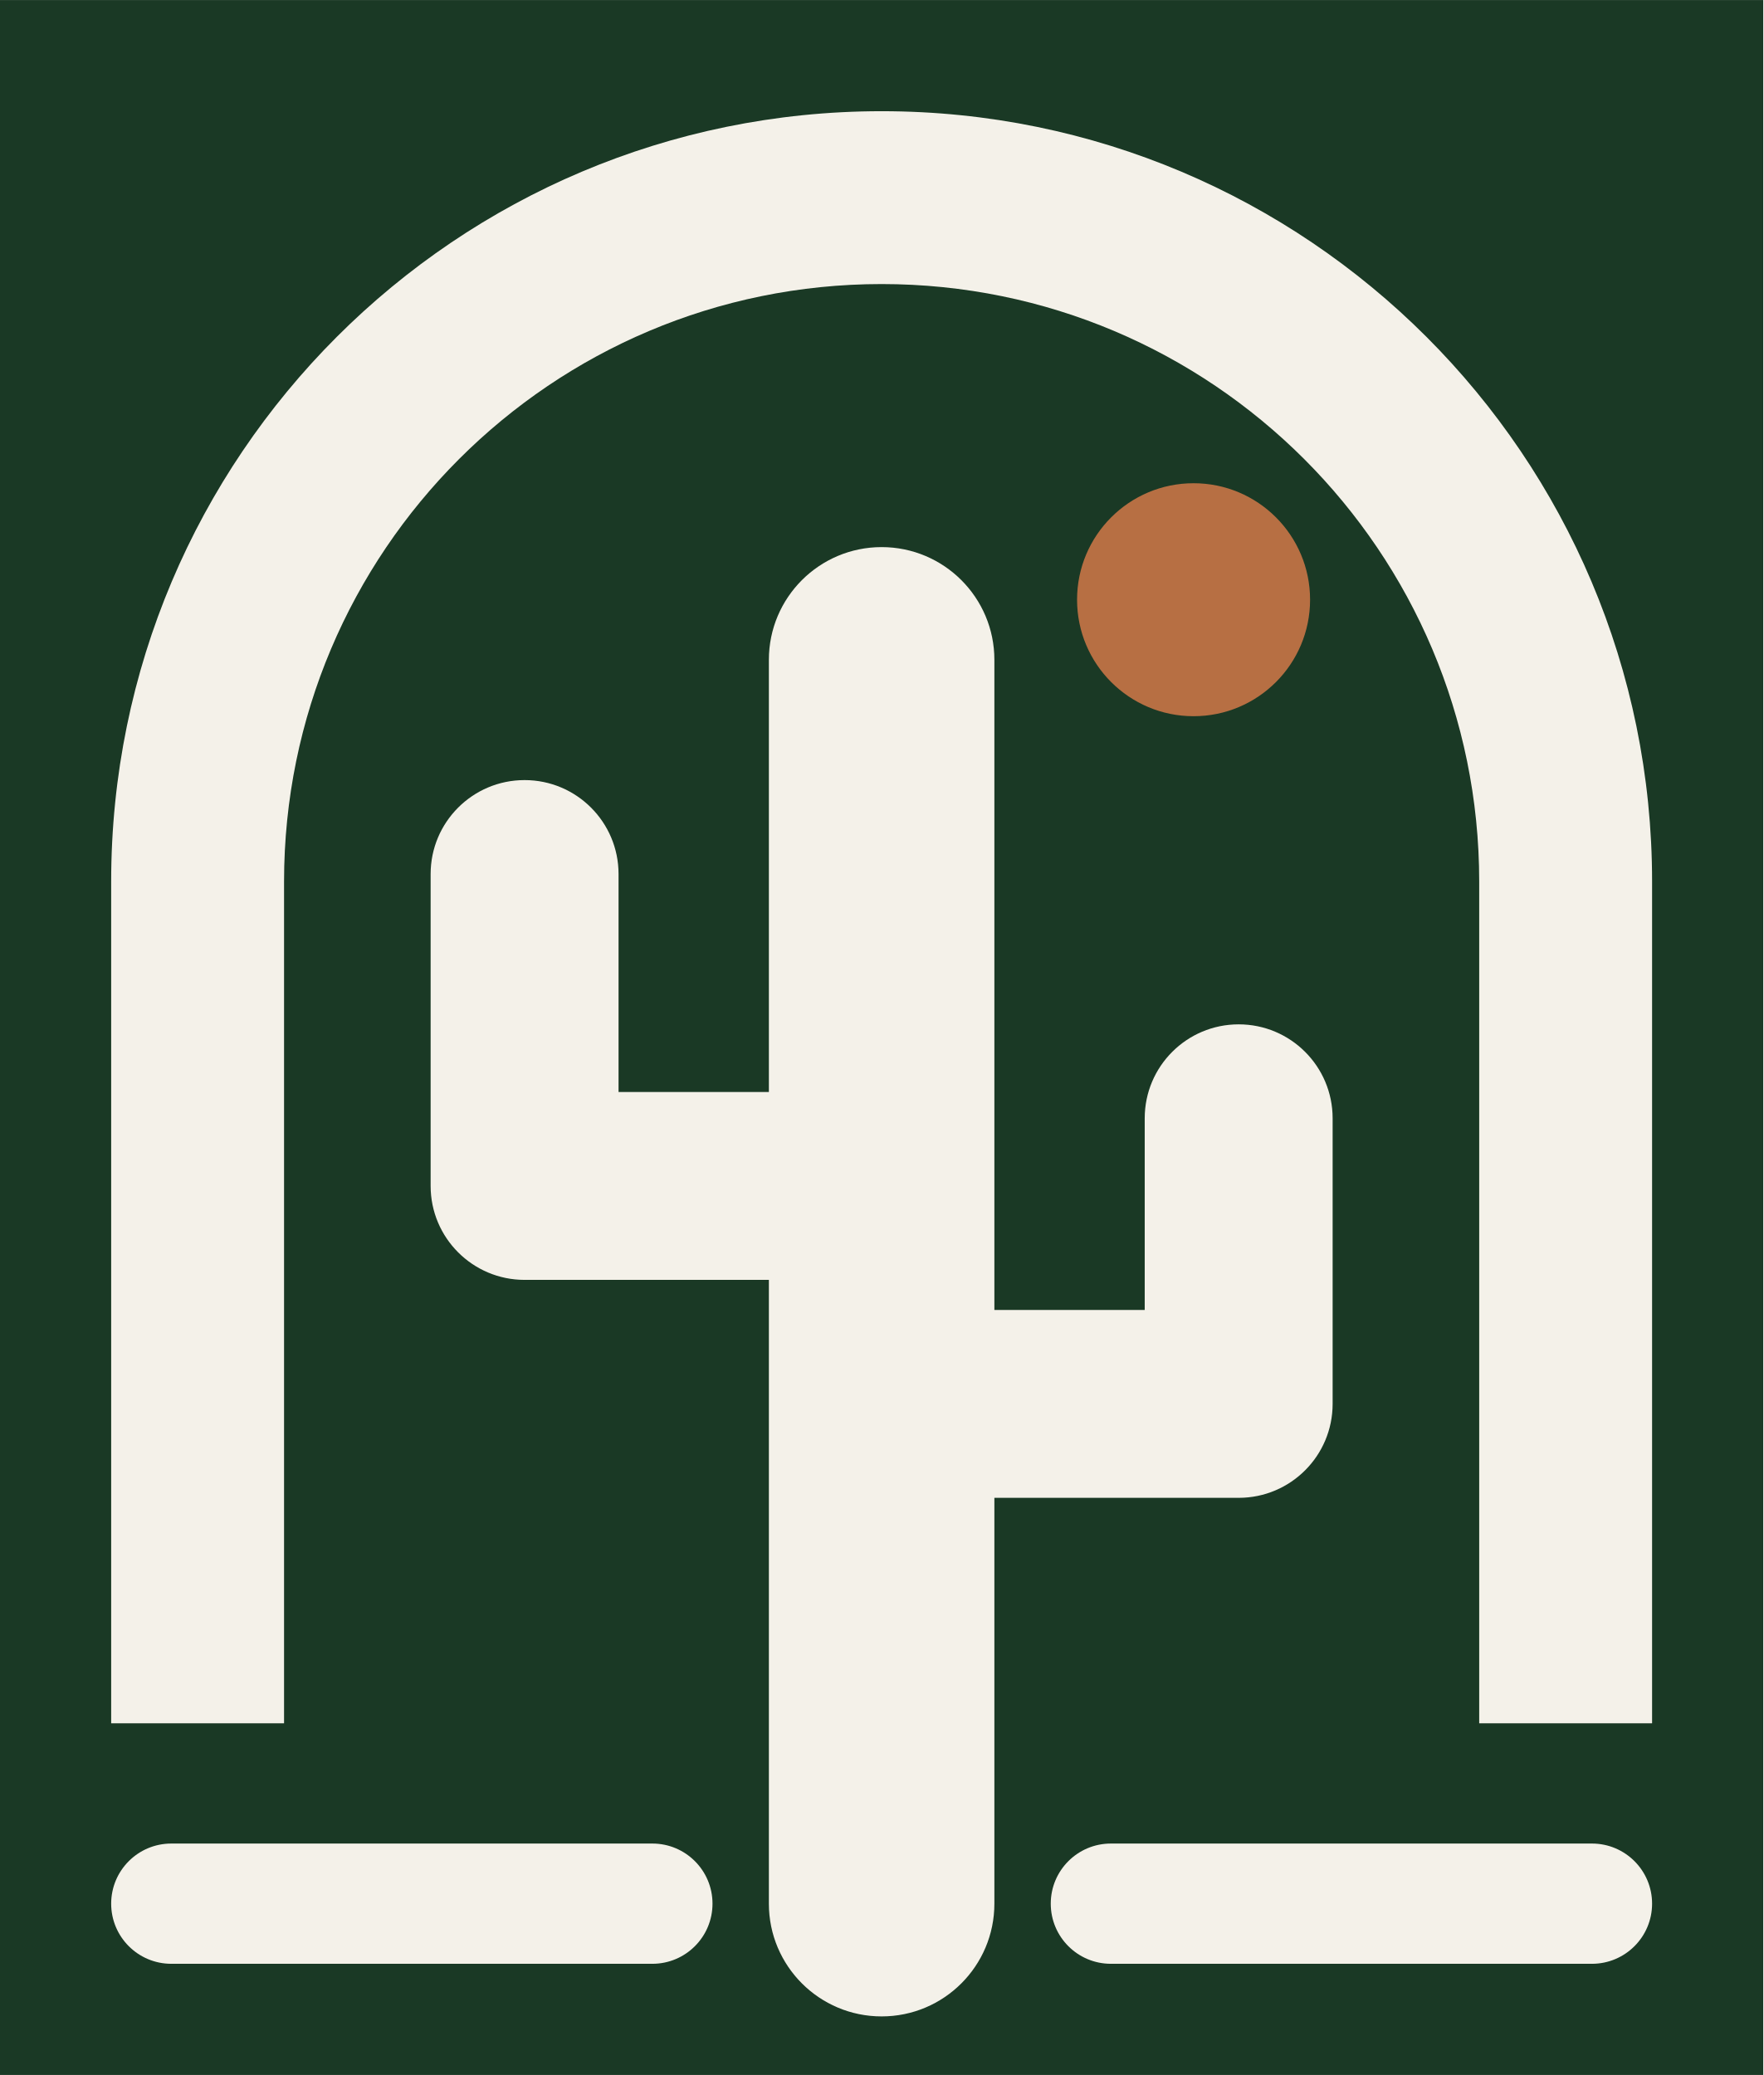
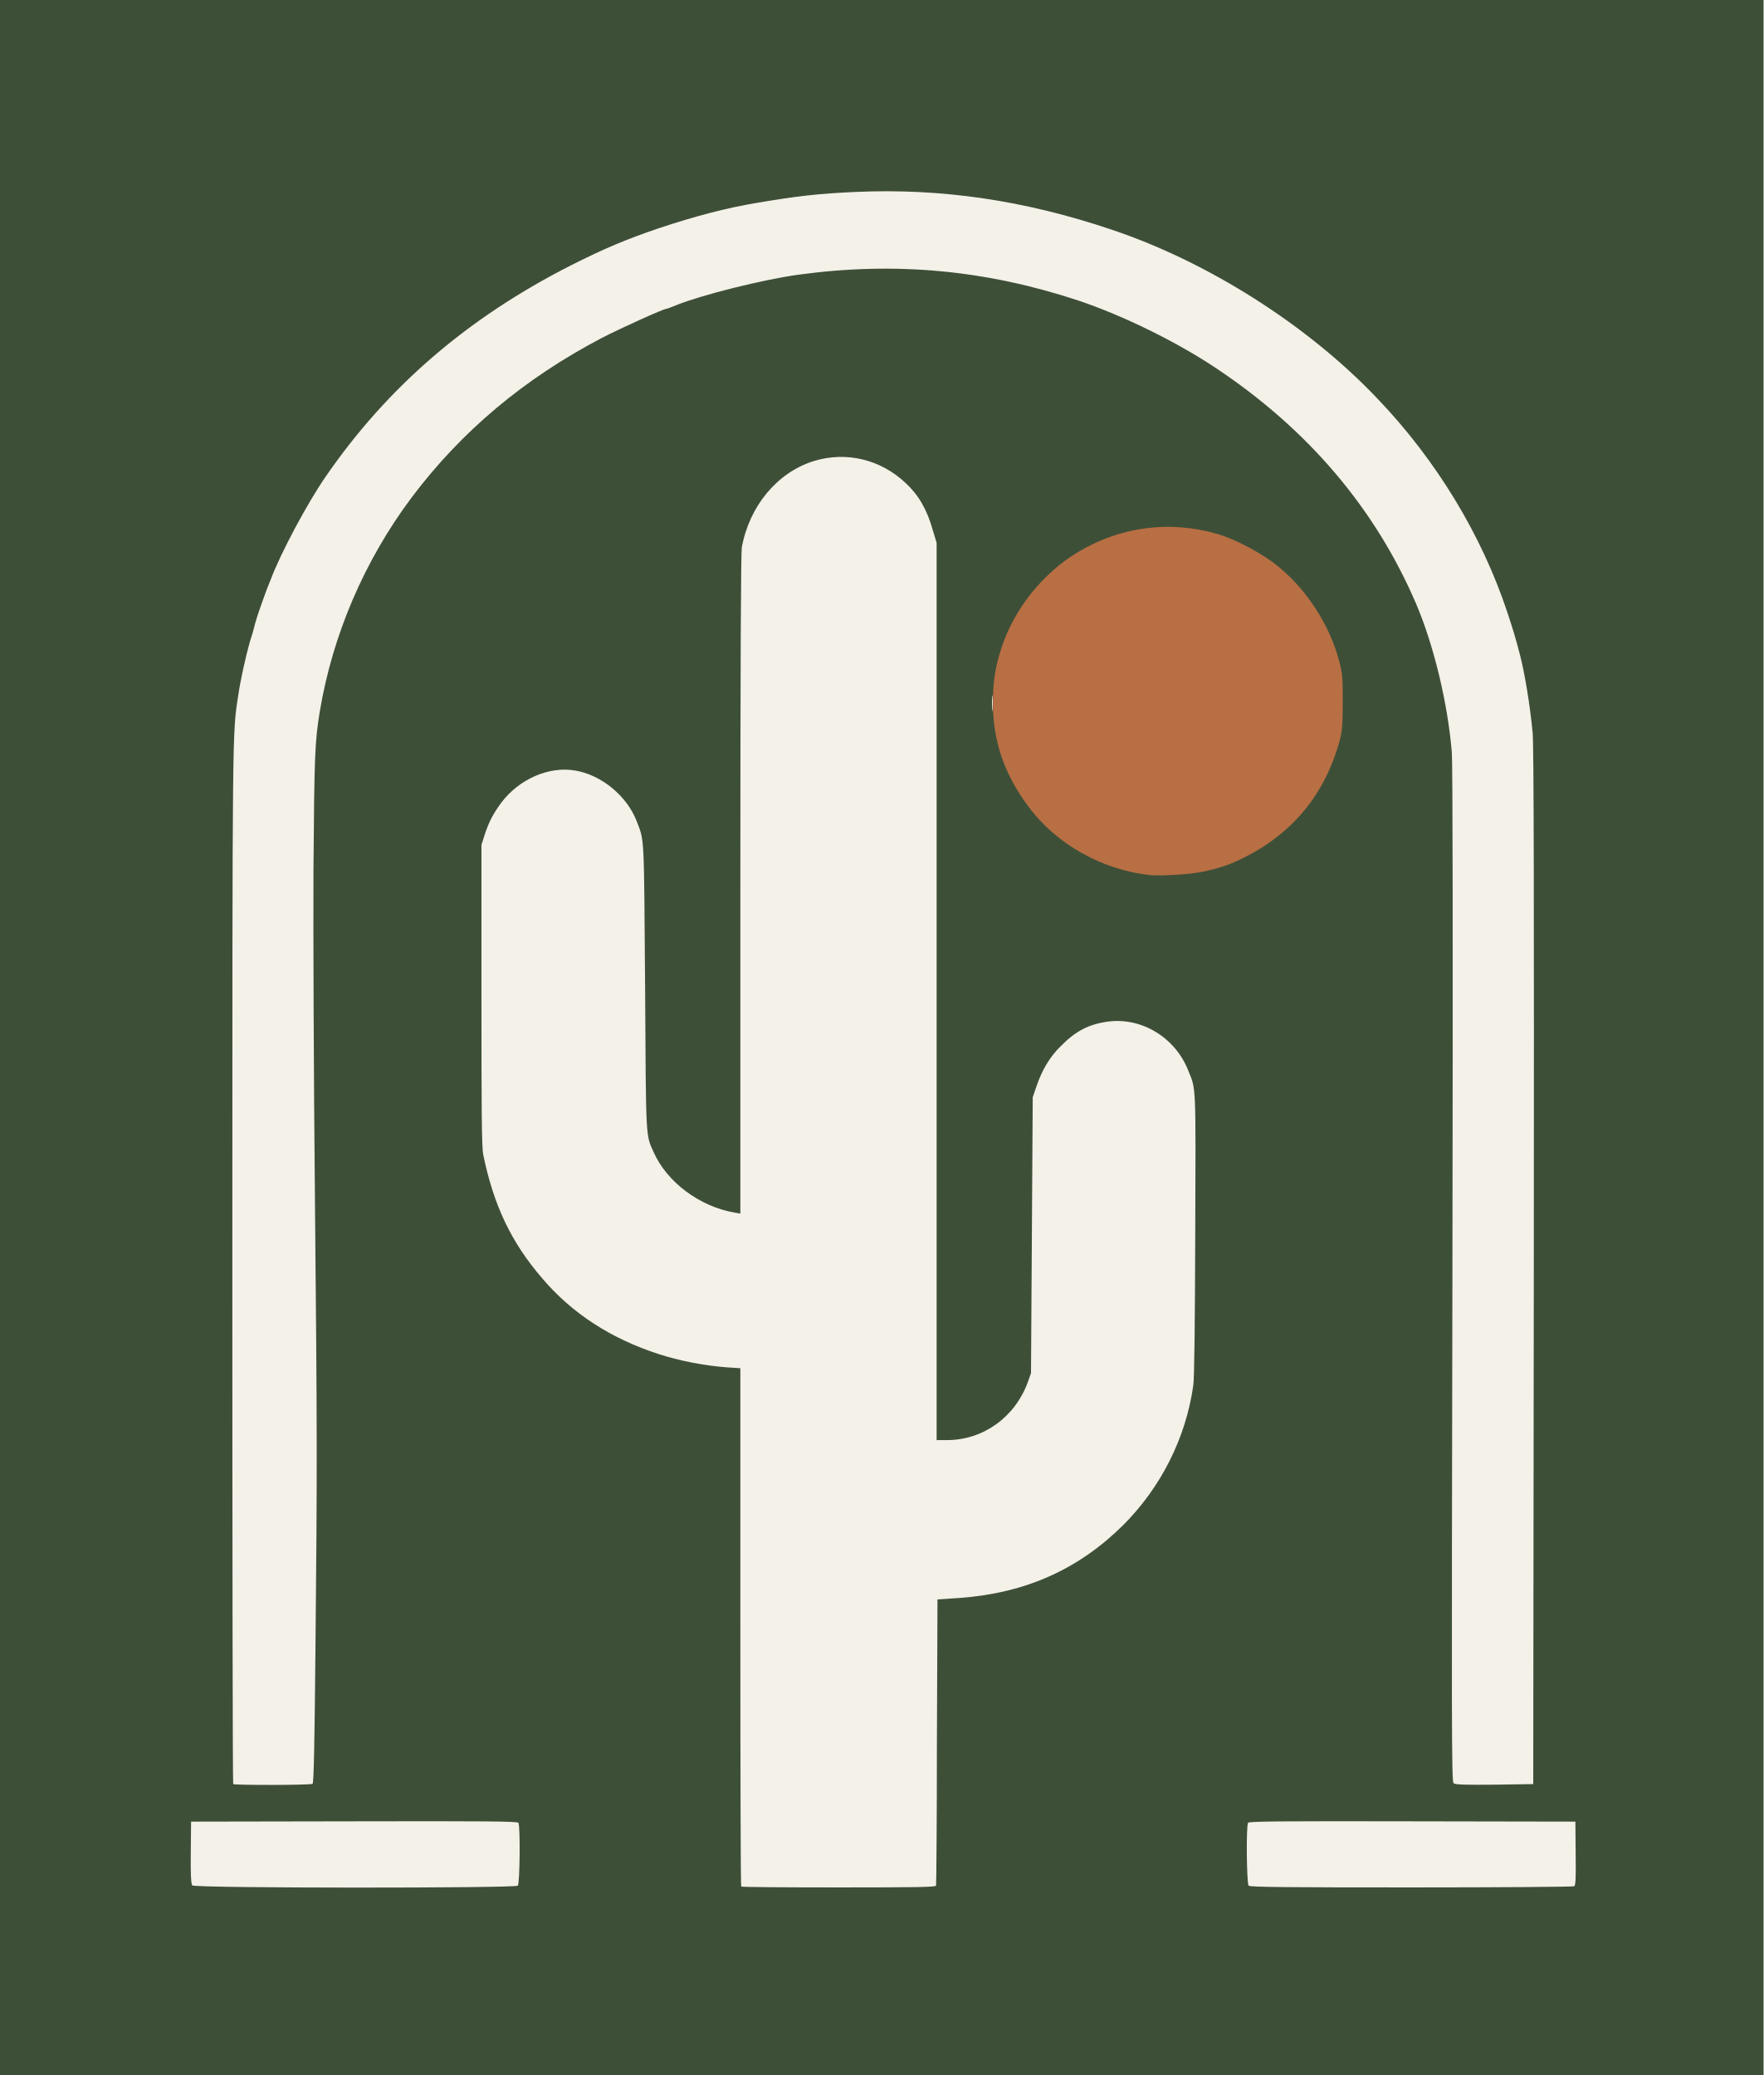
- <svg xmlns="http://www.w3.org/2000/svg" viewBox="-60 -60 951.643 1120.000" width="951.6" height="1120.0">
-   <rect x="-60" y="-60" width="951.643" height="1120.000" fill="#1A3925" />
-   <g transform="scale(1.014199)">
-     <path d="M0 858.00L0 410.00A410.00 410.00 0 0 1 820.00 410.00L820.00 858.00L728.00 858.00L728.00 410.00A318.00 318.00 0 0 0 92.00 410.00L92.00 858.00Z" fill="#F4F1E9" fill-rule="evenodd" />
-     <path d="M32.00 986.00A32.00 32.00 0 0 1 32.00 922.00L288.00 922.00A32.00 32.00 0 0 1 288.00 986.00ZM532.00 986.00A32.00 32.00 0 0 1 532.00 922.00L788.00 922.00A32.00 32.00 0 0 1 788.00 986.00Z" fill="#F4F1E9" />
-     <path d="M514.00 260.00A62.00 62.00 0 0 1 638.00 260.00A62.00 62.00 0 0 1 514.00 260.00Z" fill="#B76F43" />
-     <path d="M350.00 292.00A60.00 60.00 0 0 1 470.00 292.00L470.00 954.00A60.00 60.00 0 0 1 350.00 954.00ZM410.00 522.00A50.00 50.00 0 0 1 410.00 622.00L220.00 622.00A50.00 50.00 0 0 1 220.00 522.00ZM270.00 572.00A50.00 50.00 0 0 1 170.00 572.00L170.00 406.00A50.00 50.00 0 0 1 270.00 406.00ZM410.00 738.00A50.00 50.00 0 0 1 410.00 638.00L600.00 638.00A50.00 50.00 0 0 1 600.00 738.00ZM650.00 688.00A50.00 50.00 0 0 1 550.00 688.00L550.00 536.00A50.00 50.00 0 0 1 650.00 536.00Z" fill="#F4F1E9" />
-   </g>
+ <svg xmlns="http://www.w3.org/2000/svg" viewBox="418 92 611 719" width="611" height="719">
+   <rect x="418" y="92" width="611" height="719" fill="#3E4F38" />
+   <path d="M484.6 745.3C484.2 744.8 484.0 741.4 484.1 733.9L484.2 723.2L540.7 723.1C585.6 723.0 597.3 723.1 597.6 723.6C598.3 724.7 598.1 744.7 597.4 745.4C596.5 746.3 485.3 746.3 484.6 745.3ZM674.8 745.7C674.6 745.5 674.5 705.0 674.5 655.7L674.5 566.1L669.9 565.8C661.9 565.2 653.3 563.5 646.2 561.2C629.6 555.8 616.2 547.1 605.9 535.0C595.1 522.5 589.0 509.6 585.4 492.0C584.9 489.4 584.8 477.8 584.8 436.8L584.8 384.8L585.9 381.3C587.4 376.7 588.9 373.9 591.7 370.1C597.9 361.9 608.3 357.4 617.3 359.0C626.4 360.5 635.3 367.9 638.6 376.6C641.3 383.6 641.1 380.6 641.5 434.0C641.8 487.4 641.7 485.1 644.4 491.1C649.0 501.6 660.4 510.1 672.6 512.2L674.5 512.5L674.5 398.6C674.5 321.2 674.7 283.7 675.0 281.7C677.6 267.4 687.2 255.8 699.8 251.8C711.1 248.3 723.0 251.1 731.8 259.4C736.3 263.6 739.2 268.6 741.2 275.8L742.5 280.1L742.5 435.6L742.5 591.0L746.1 591.0C758.7 591.0 769.7 583.0 774.1 570.9L775.2 567.8L775.5 520.0L775.8 472.2L777.1 468.4C779.0 462.8 781.7 458.2 785.5 454.5C790.6 449.3 795.2 446.9 801.8 446.0C813.5 444.4 825.2 451.5 829.7 463.0C832.4 469.7 832.3 466.8 832.1 519.8C832.0 550.1 831.8 570.1 831.4 572.2C828.8 590.4 820.2 607.3 807.3 620.3C791.7 635.8 773.4 644.0 750.5 645.7L742.8 646.2L742.6 695.5C742.6 722.6 742.4 745.0 742.3 745.4C742.1 745.9 734.9 746.0 708.6 746.0C690.2 746.0 675.0 745.9 674.8 745.7ZM850.6 745.4C849.9 744.7 849.7 724.7 850.4 723.6C850.7 723.1 862.4 723.0 907.3 723.1L963.8 723.2L963.9 734.2C964.0 742.7 963.9 745.3 963.4 745.6C963.0 745.8 937.7 746.0 907.0 746.0C864.3 746.0 851.1 745.9 850.6 745.4ZM498.8 710.2C498.6 710.0 498.5 629.0 498.5 530.3C498.5 342.7 498.5 346.2 500.5 333.2C501.3 327.7 503.1 319.6 504.5 314.6C504.8 313.7 505.2 312.3 505.5 311.4C505.7 310.5 506.2 309.0 506.4 308.0C507.0 305.8 508.7 300.9 509.7 298.2C510.1 297.1 511.0 294.7 511.8 292.8C515.2 283.7 524.5 266.3 530.8 257.2C552.2 226.1 579.9 202.2 615.7 184.0C627.6 178.0 634.8 175.0 646.2 171.1C658.8 166.9 669.9 164.0 680.2 162.3C694.3 159.9 701.5 159.1 714.6 158.5C744.2 157.2 773.0 161.4 803.2 171.6C836.6 182.8 871.1 204.7 895.2 230.1C915.6 251.4 931.3 277.3 940.2 304.1C942.2 310.1 943.0 312.8 944.5 318.5C946.2 324.9 948.1 336.3 949.0 346.0C949.4 350.1 949.5 404.3 949.4 531.0L949.2 710.2L935.8 710.4C925.5 710.5 922.2 710.4 921.6 709.9C920.9 709.3 920.9 691.1 921.2 534.0C921.4 418.8 921.3 356.7 921.0 352.8C919.6 335.6 914.7 315.5 908.7 301.4C894.6 268.4 871.4 241.0 839.5 219.7C825.8 210.5 807.2 201.4 791.8 196.2C759.5 185.5 728.1 182.6 694.5 187.2C682.2 188.9 661.1 194.2 652.4 197.7C650.7 198.4 649.2 199.0 648.9 199.0C647.9 199.0 633.3 205.6 626.5 209.1C599.6 223.2 577.9 241.4 560.6 264.4C544.2 286.3 533.2 312.1 528.8 338.5C527.1 349.0 526.9 353.0 526.6 393.5C526.5 415.9 526.7 466.5 527.1 506.0C527.9 590.6 527.9 600.5 527.3 662.5C527.0 696.0 526.7 709.9 526.3 710.1C525.6 710.6 499.3 710.6 498.8 710.2ZM761.7 335.8C761.7 333.3 761.8 332.2 761.9 333.4C762.0 334.5 762.0 336.5 761.9 337.9C761.8 339.2 761.7 338.2 761.7 335.8Z" fill="#F4F1E9" fill-rule="evenodd" />
+   <path d="M816.2 395.2C799.6 393.3 784.0 384.5 774.3 371.5C765.9 360.2 762.0 348.8 762.0 335.5C762.0 328.5 762.8 323.3 764.8 317.0C769.2 303.1 779.3 290.5 791.8 283.1C806.5 274.4 823.4 272.3 839.7 277.0C846.3 278.9 856.2 284.2 861.7 289.0C871.3 297.1 878.9 309.2 882.0 321.2C883.1 325.2 883.2 326.9 883.2 335.2C883.2 343.5 883.0 345.3 882.1 348.8C877.1 366.9 866.2 380.4 849.5 388.9C844.7 391.4 840.9 392.7 835.0 394.0C830.4 395.0 820.2 395.6 816.2 395.2Z" fill="#B86F43" fill-rule="evenodd" />
</svg>
